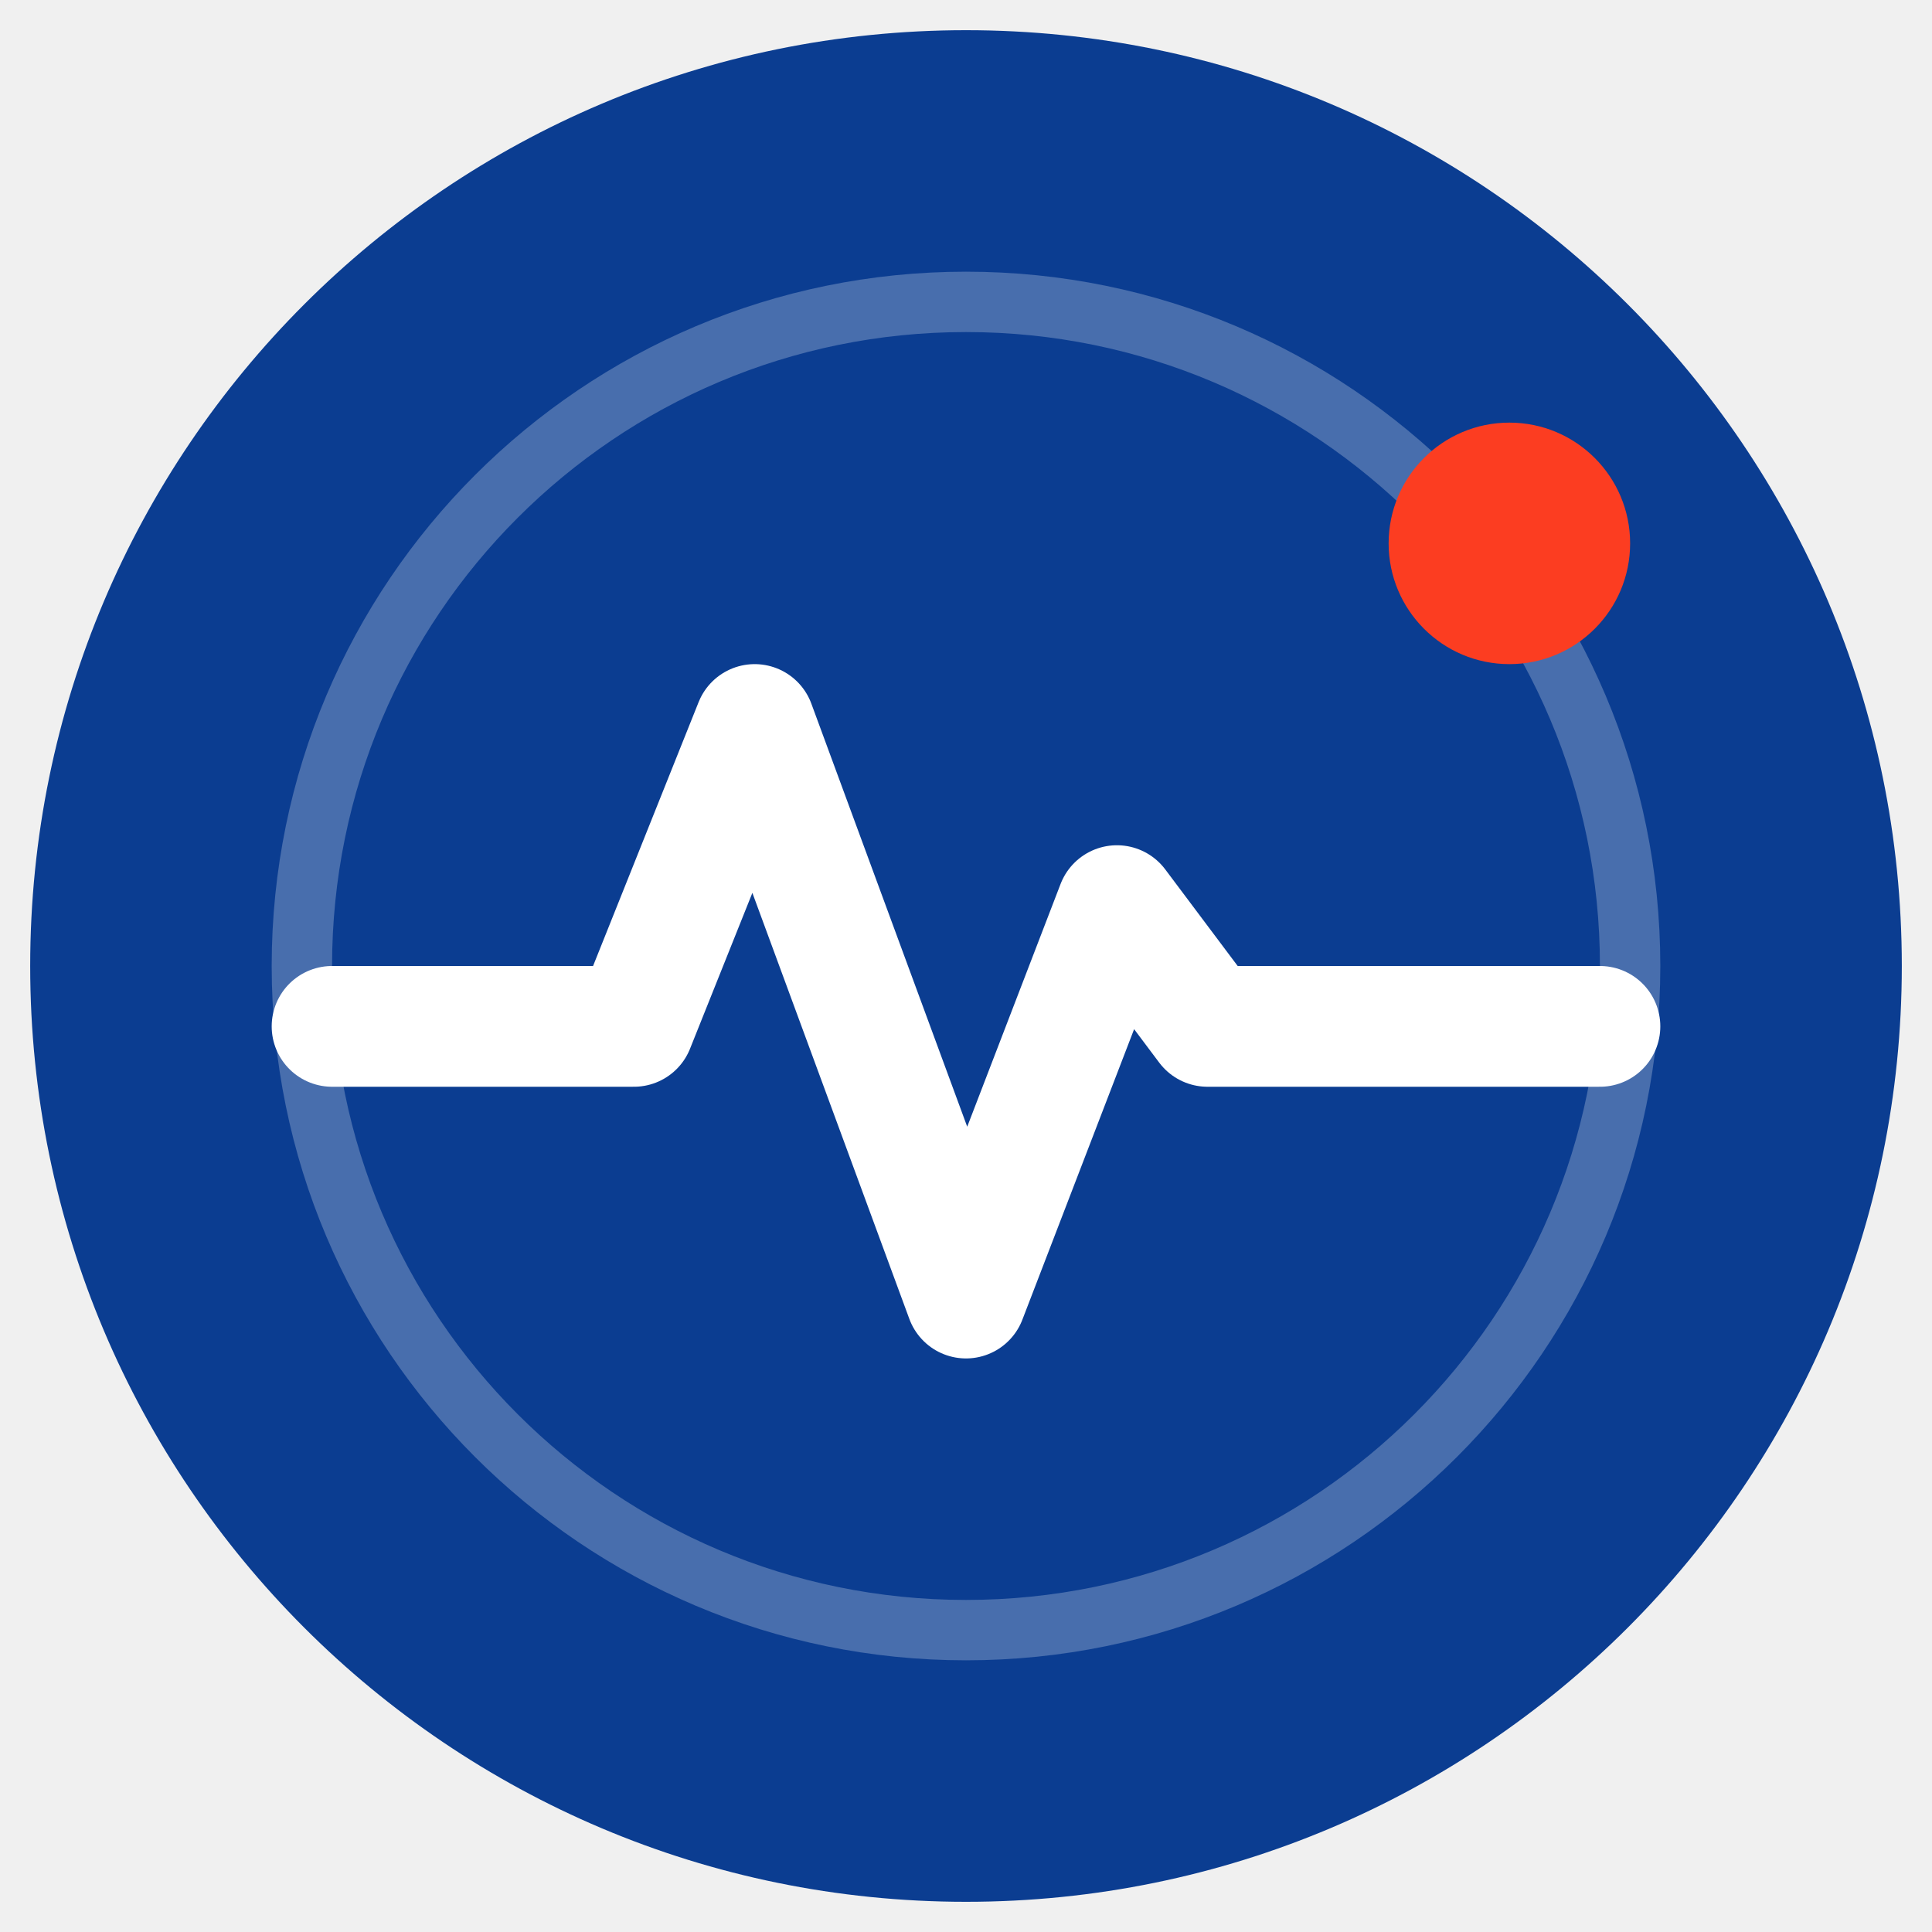
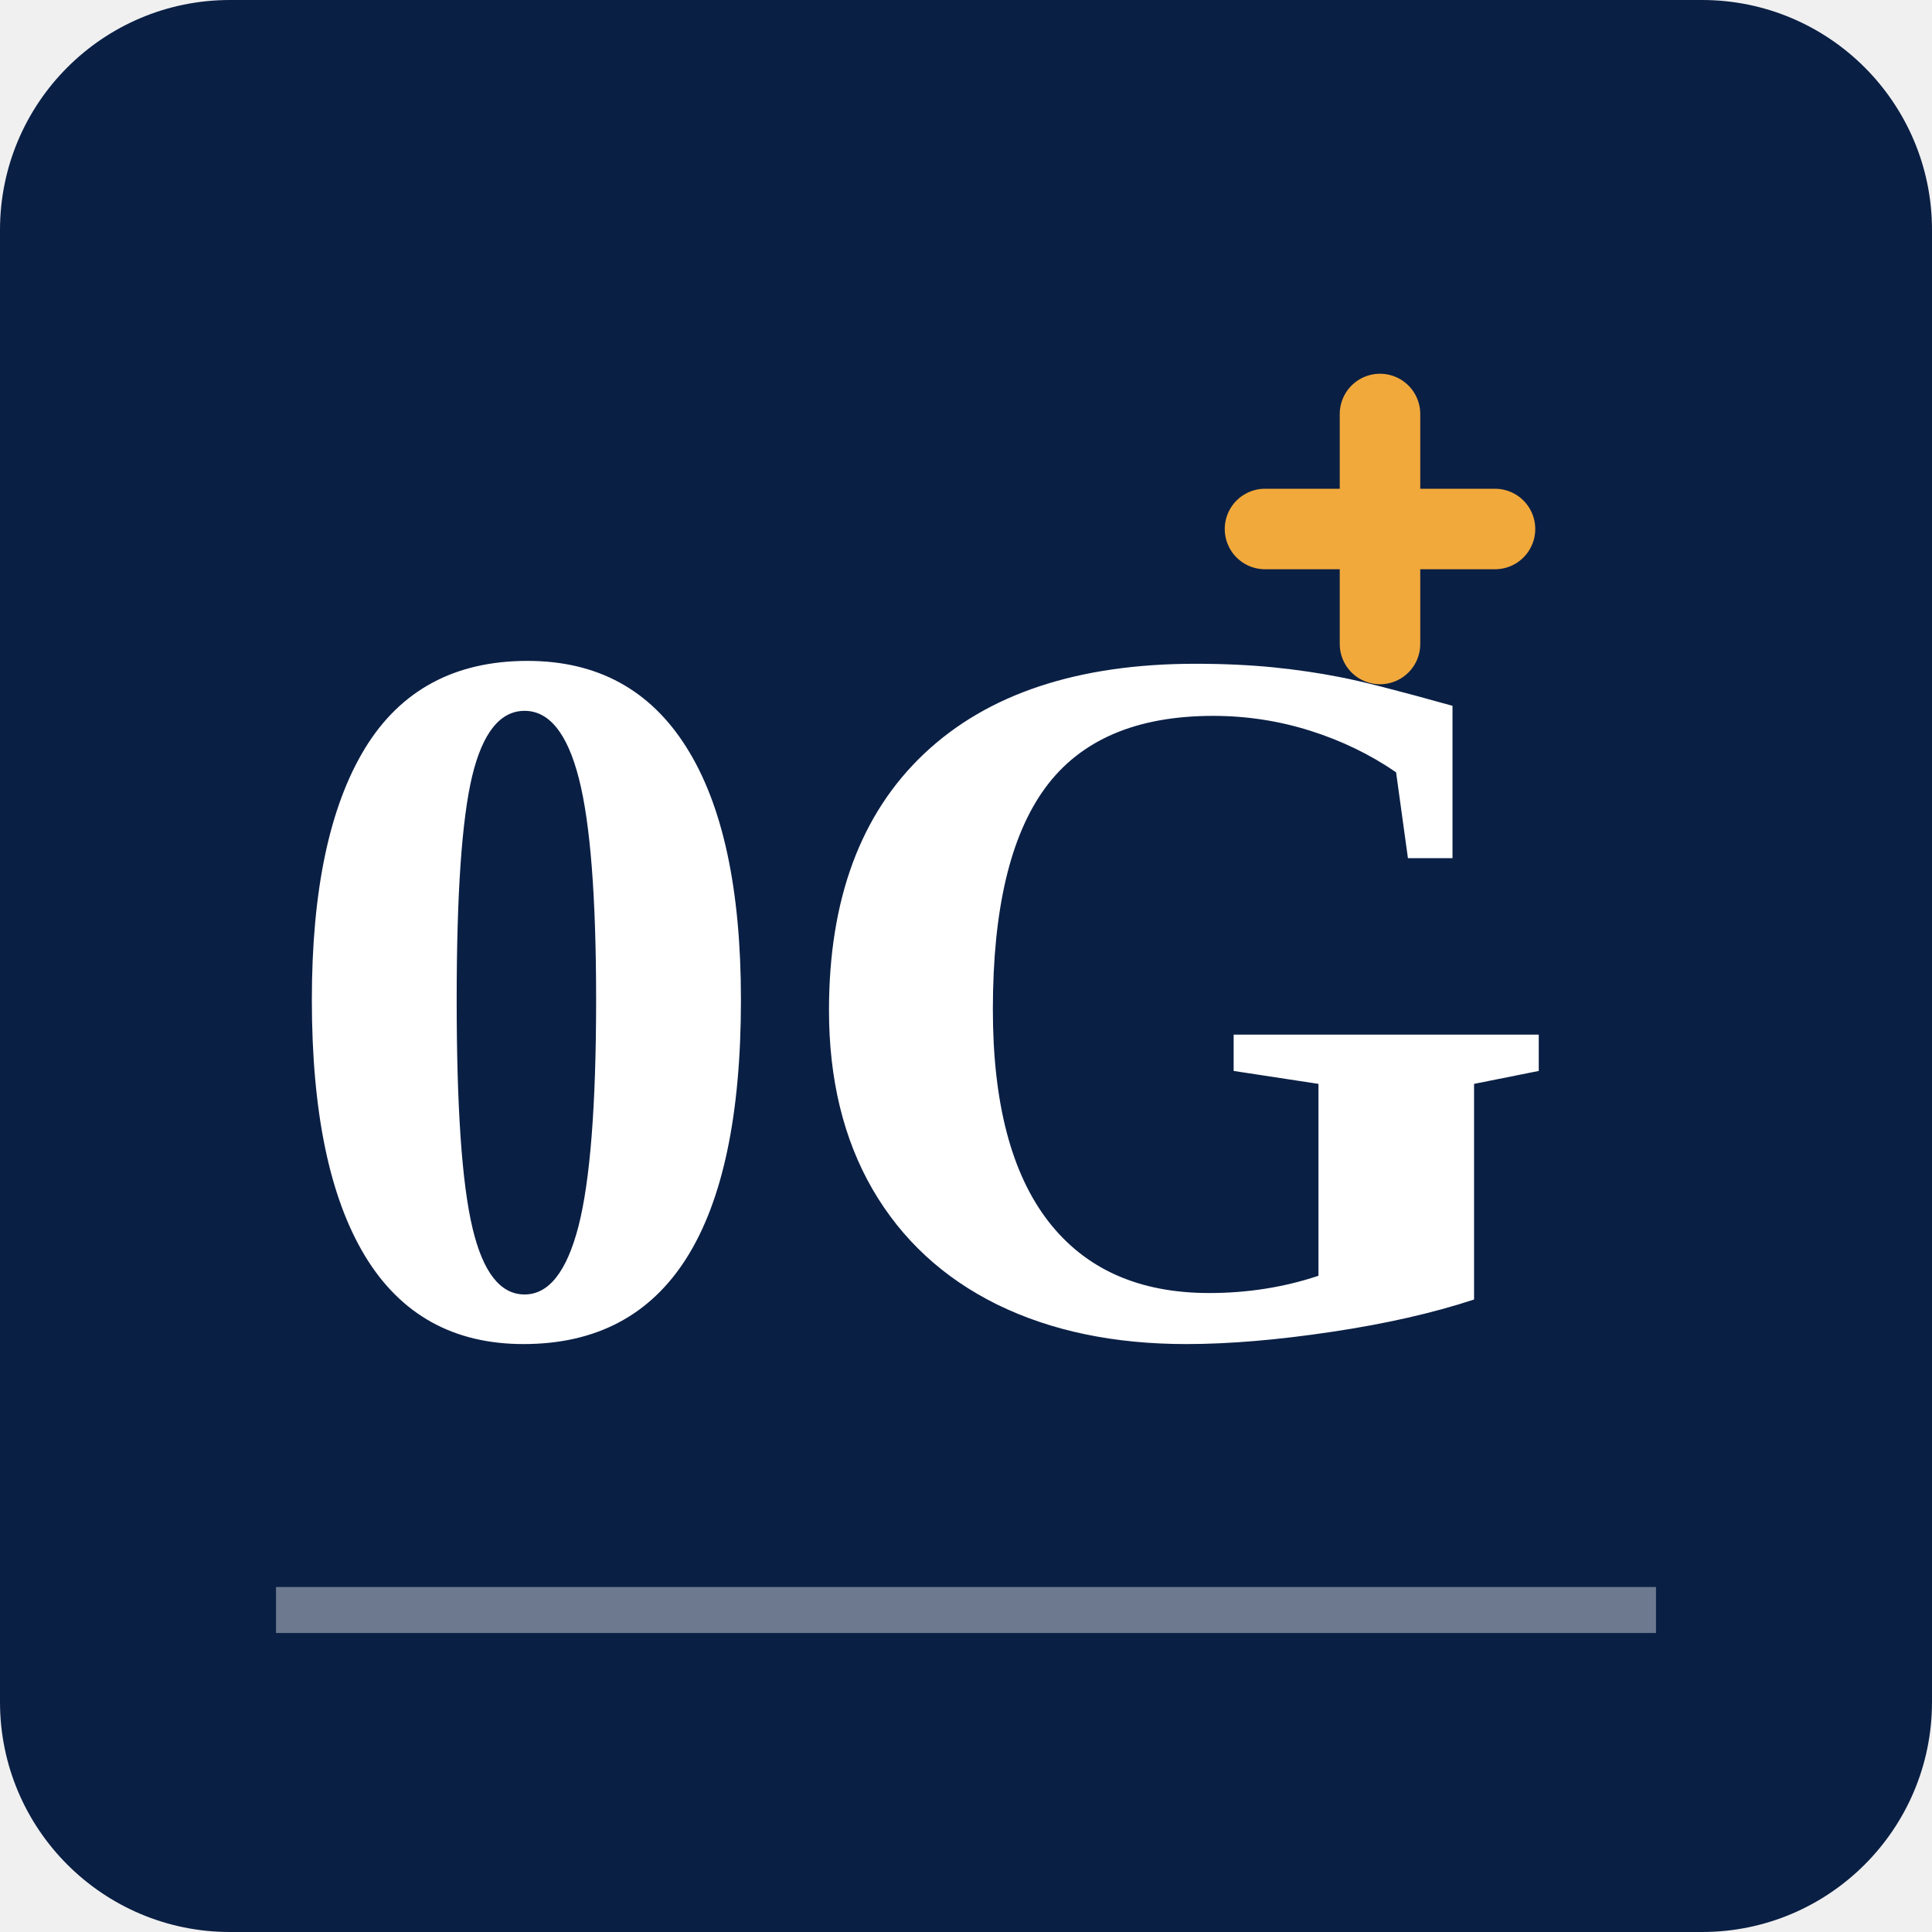
- <svg xmlns="http://www.w3.org/2000/svg" viewBox="0 0 64 64">
-   <circle cx="32" cy="32" r="31" fill="#0B3D91" />
-   <circle cx="32" cy="32" r="22" fill="none" stroke="#FFFFFF" stroke-opacity=".25" stroke-width="2" />
-   <path d="M11 34h10l4-10 7 19 5-13 3 4h13" fill="none" stroke="#FFFFFF" stroke-width="4" stroke-linecap="round" stroke-linejoin="round" />
-   <circle cx="50" cy="18" r="4" fill="#FC3D21" />
+ <svg xmlns="http://www.w3.org/2000/svg" viewBox="0 0 84 84">
+   <rect x="0" y="0" width="84" height="84" rx="10" fill="#0A1F44" />
+   <text x="40" y="58" text-anchor="middle" font-family="Georgia, 'Times New Roman', serif" font-weight="700" font-size="44" fill="#FFFFFF">0G</text>
+   <path d="M60 18v10M55 23h10" stroke="#F2A93B" stroke-width="3.5" stroke-linecap="round" />
+   <path d="M12 70h60" stroke="#FFFFFF" stroke-opacity=".4" stroke-width="2" />
</svg>
